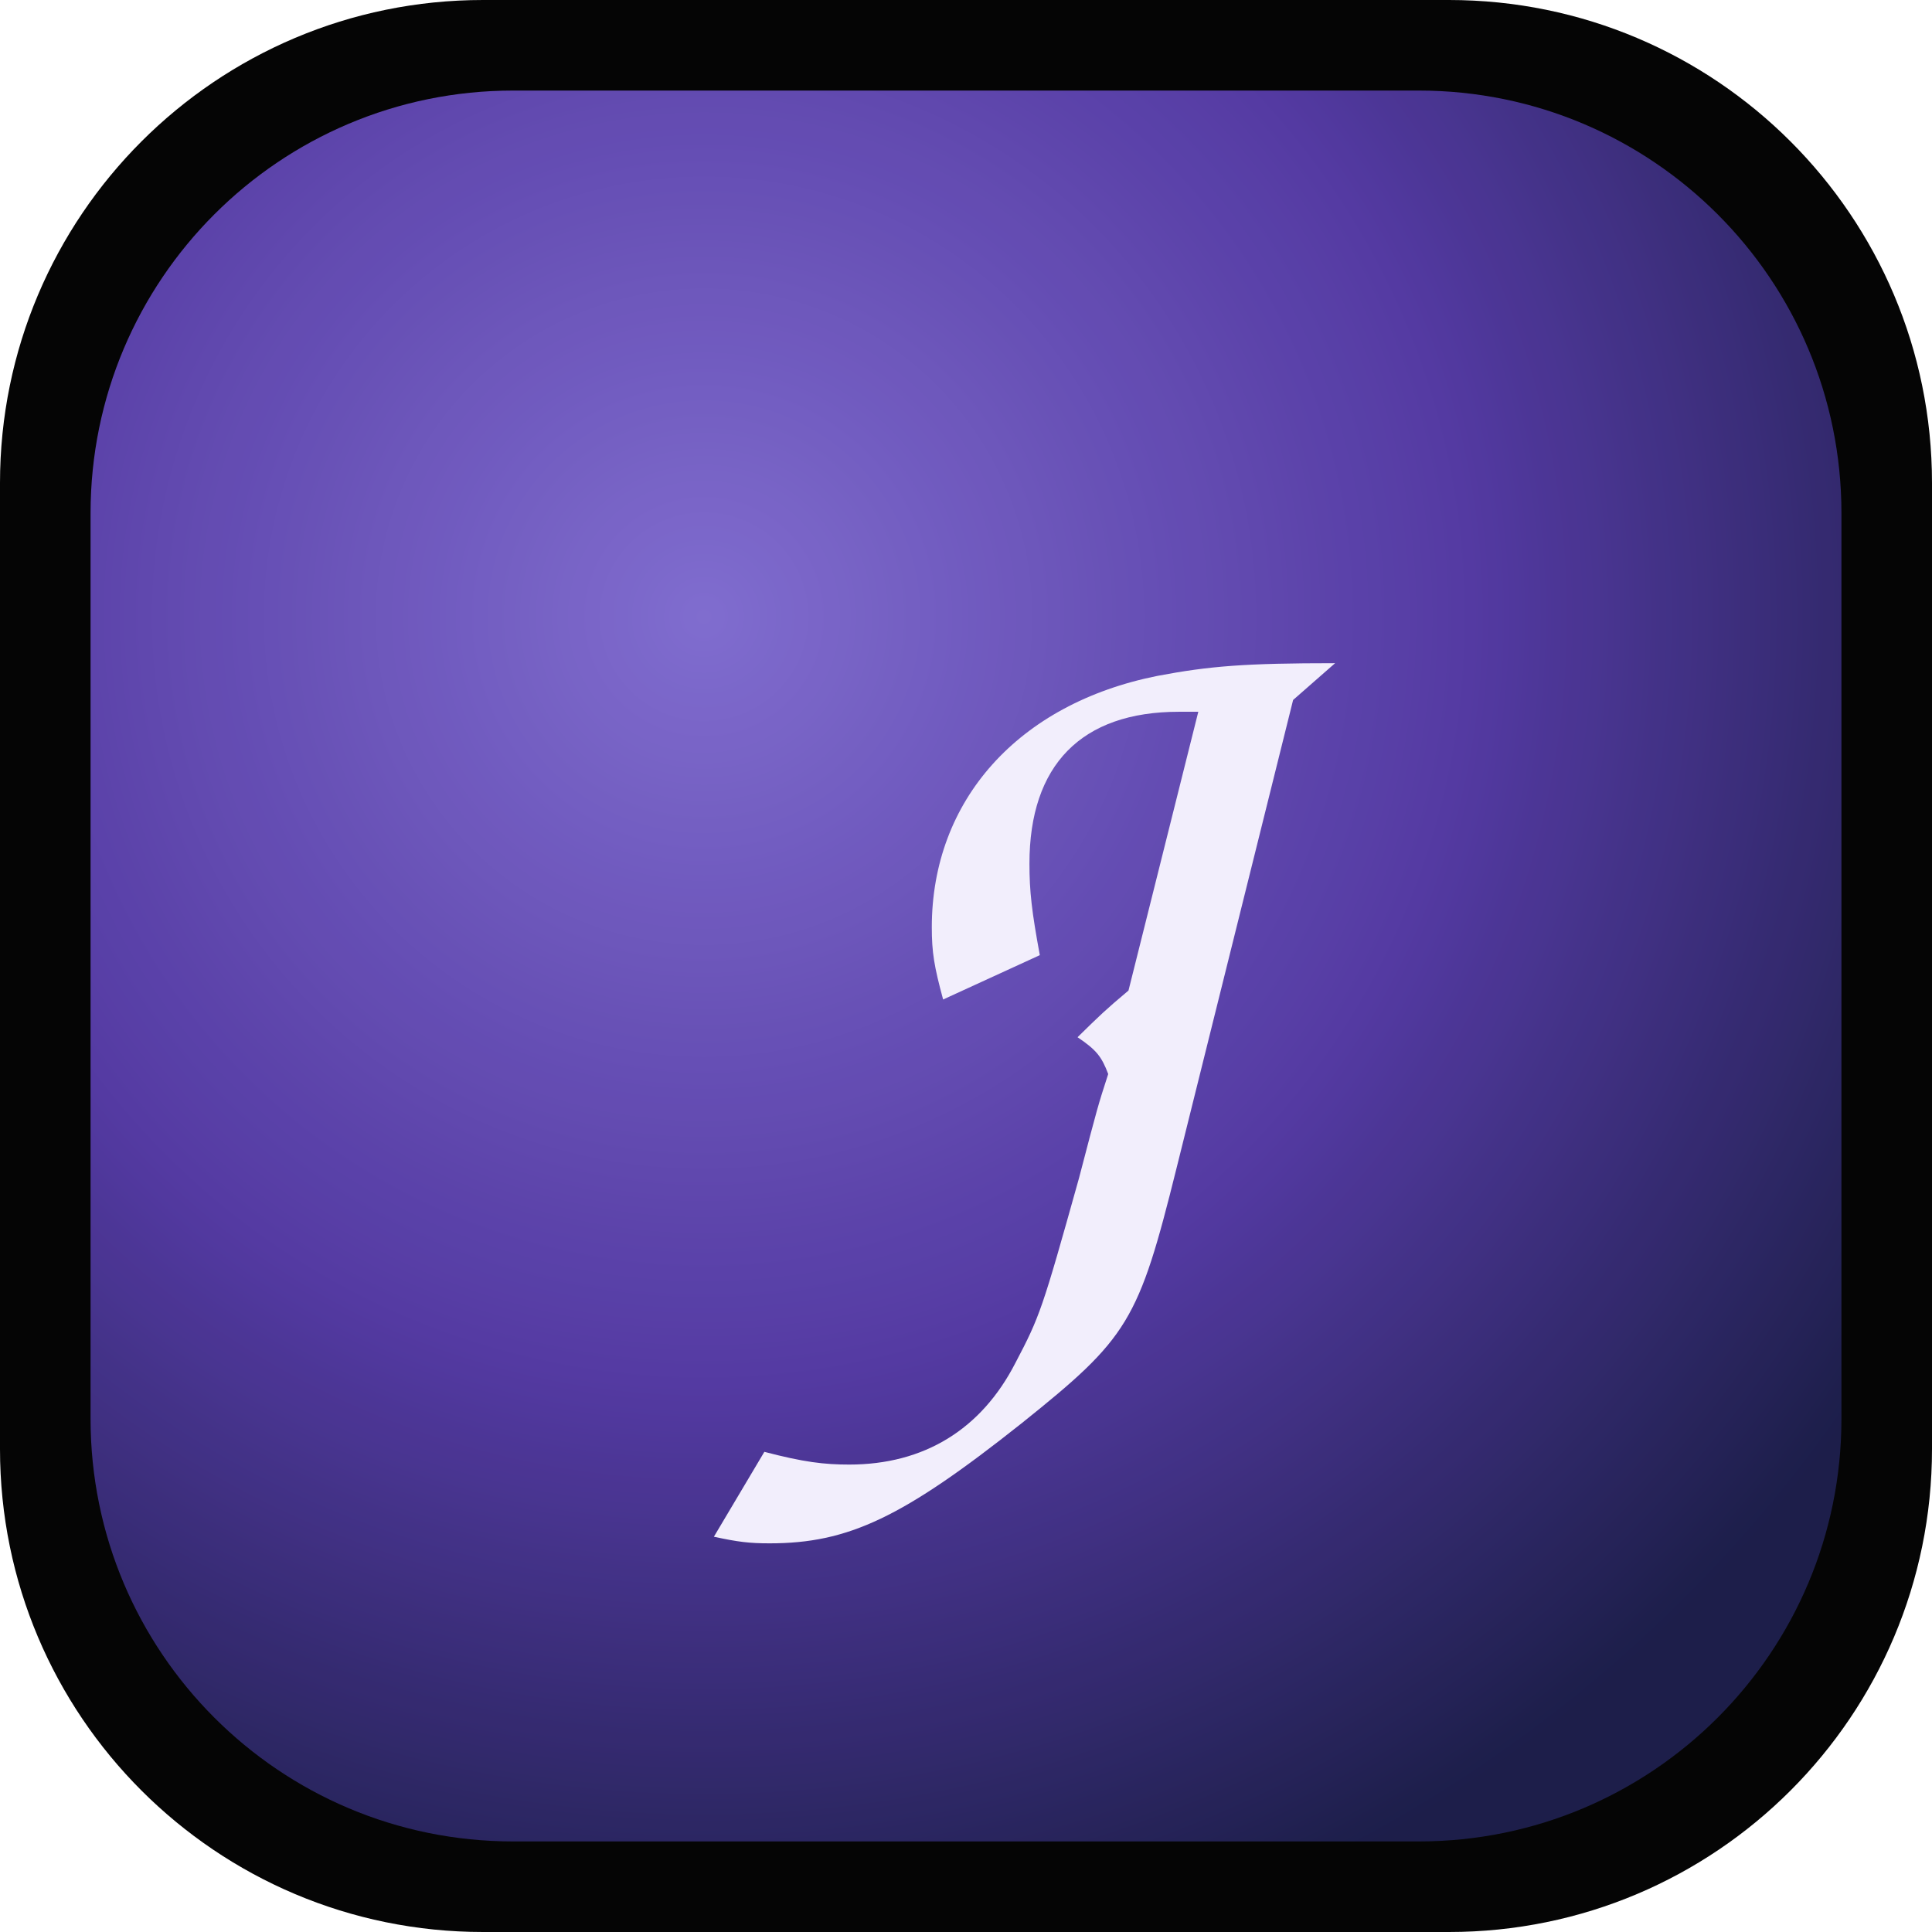
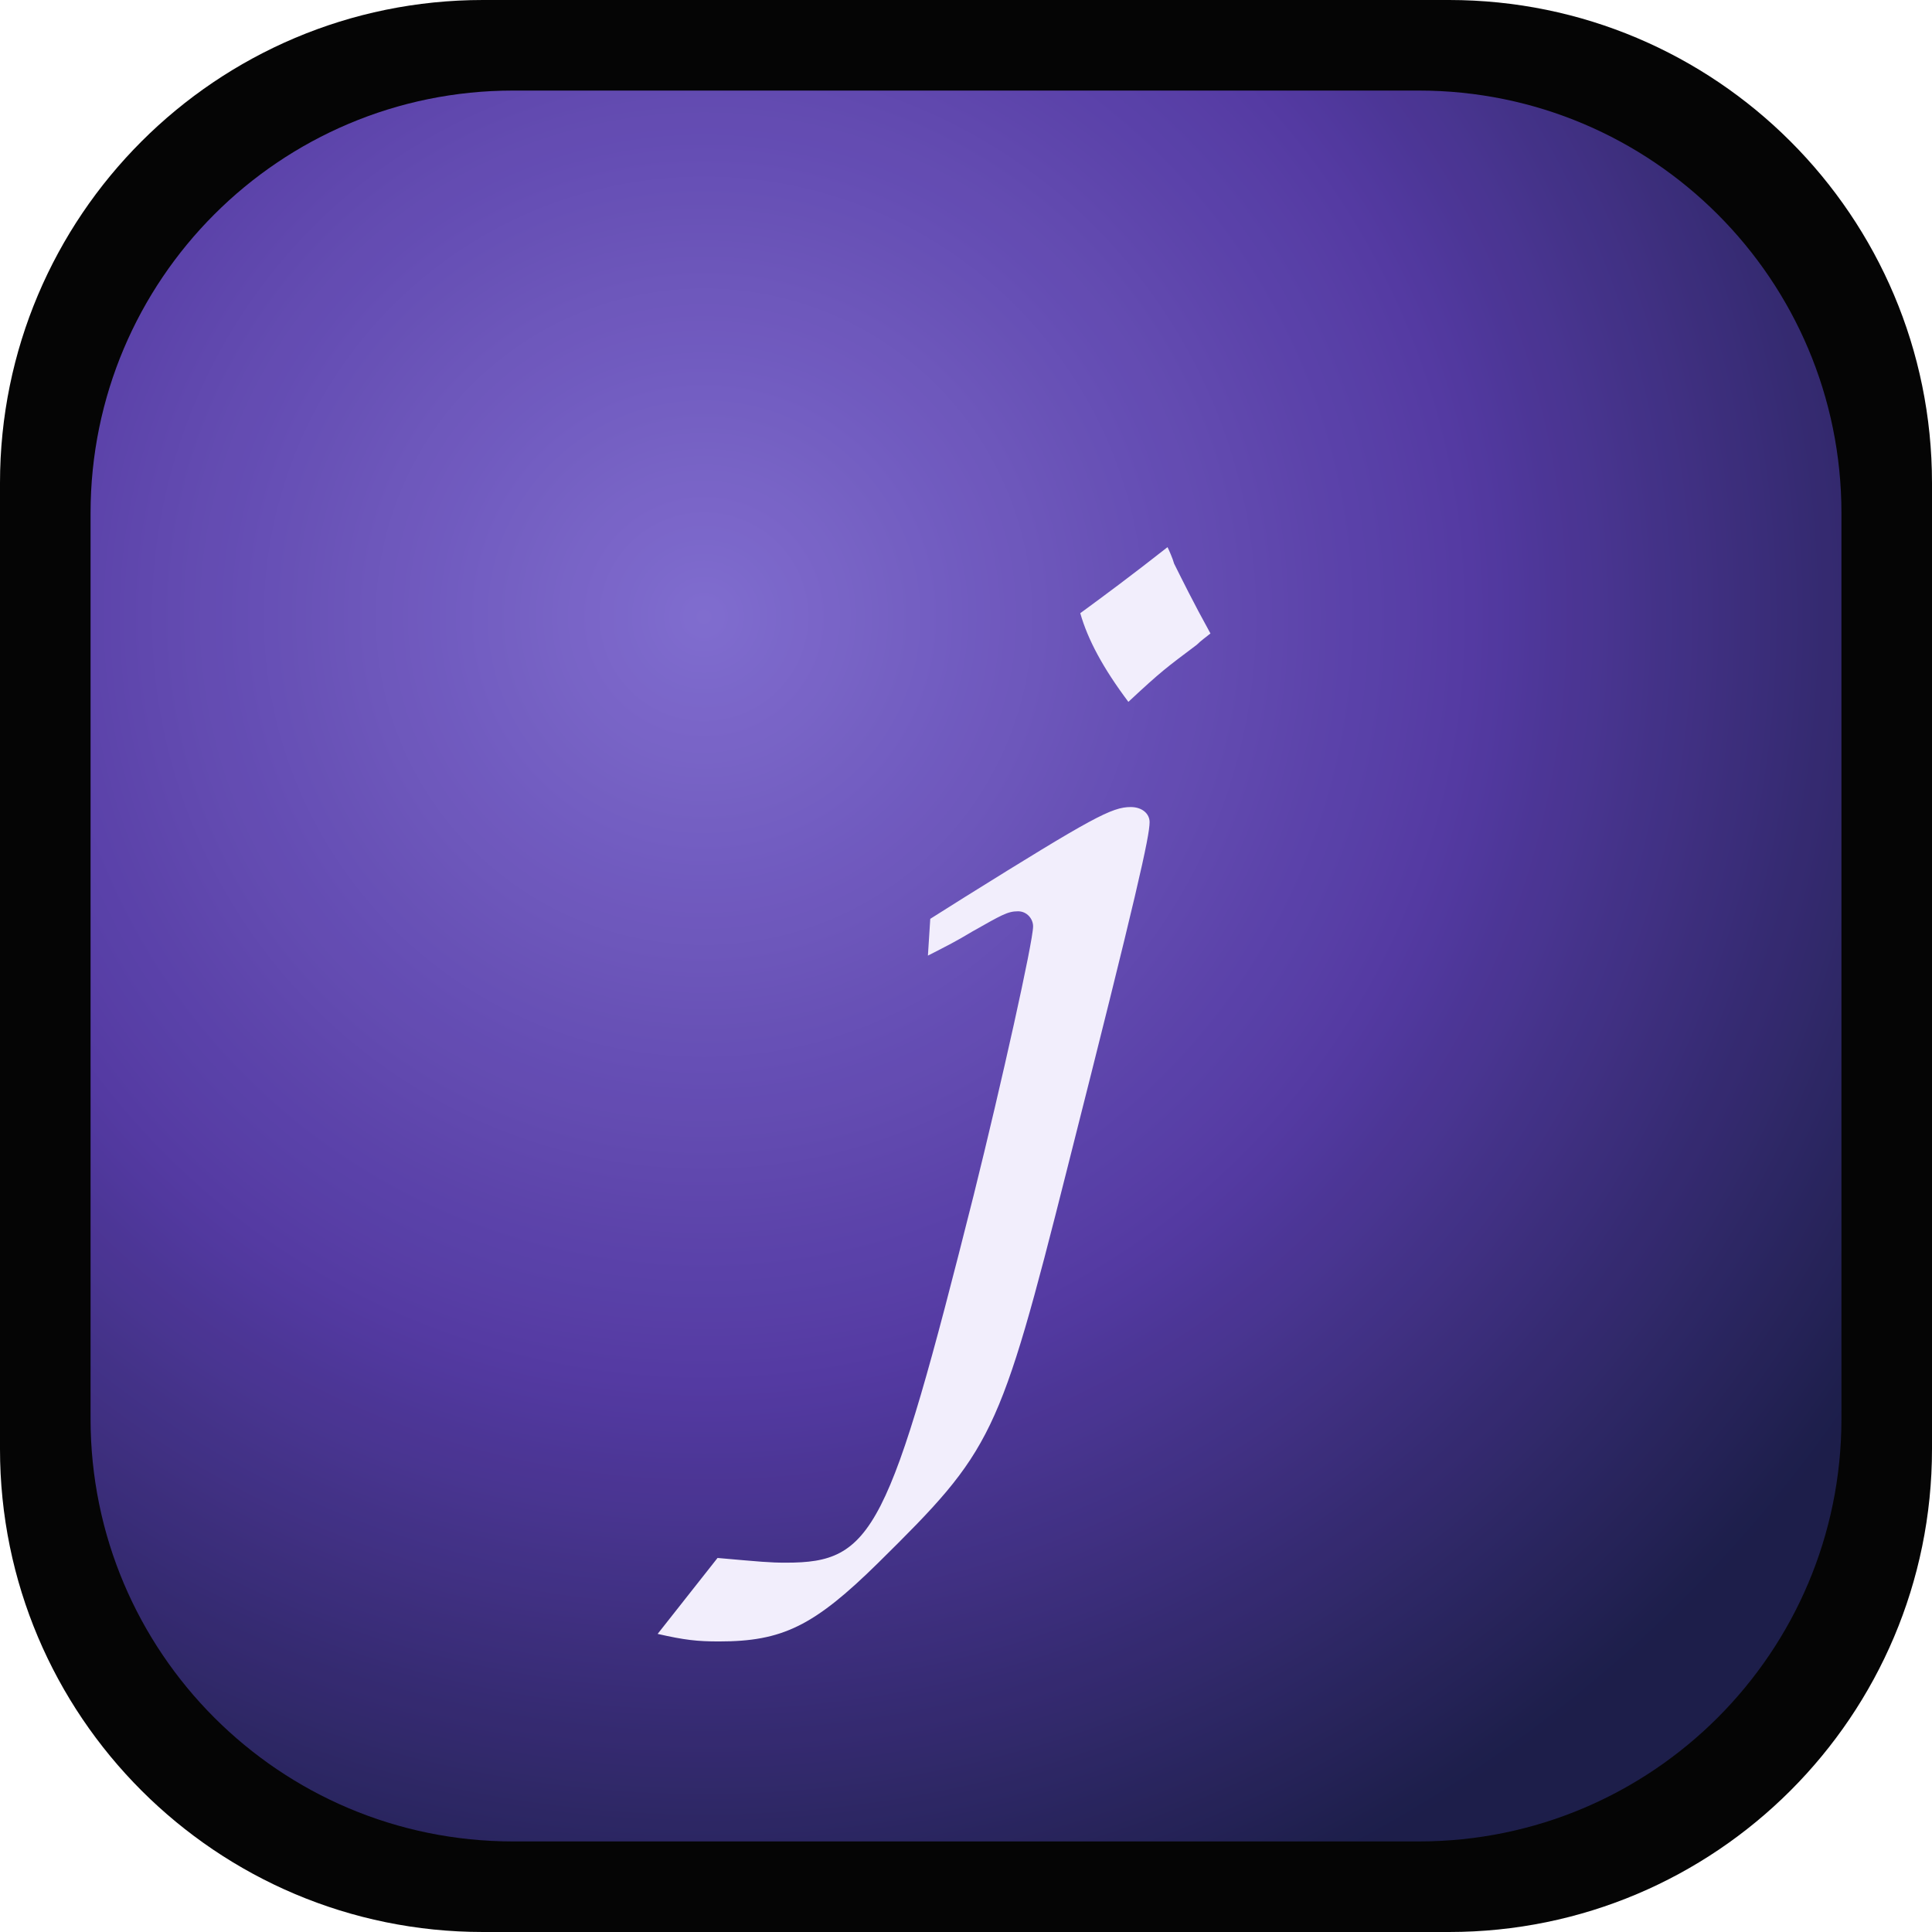
<svg xmlns="http://www.w3.org/2000/svg" viewBox="0 0 64 64" width="64" height="64">
  <defs>
    <radialGradient id="g" cx="35%" cy="30%" r="80%">
      <stop offset="0%" stop-color="#8b76e0" />
      <stop offset="55%" stop-color="#5b3fb0" />
      <stop offset="100%" stop-color="#1f2150" />
    </radialGradient>
  </defs>
  <rect width="64" height="64" rx="16" fill="#050505" />
  <rect x="3" y="3" width="58" height="58" rx="14" fill="url(#g)" opacity="0.92" />
-   <text x="32" y="46" font-family="Parisienne, cursive" font-size="42" fill="#f2eefc" text-anchor="middle">J</text>
+   <text x="32" y="44" font-family="Parisienne, cursive" font-size="42" fill="#f2eefc" text-anchor="middle">j</text>
</svg>
